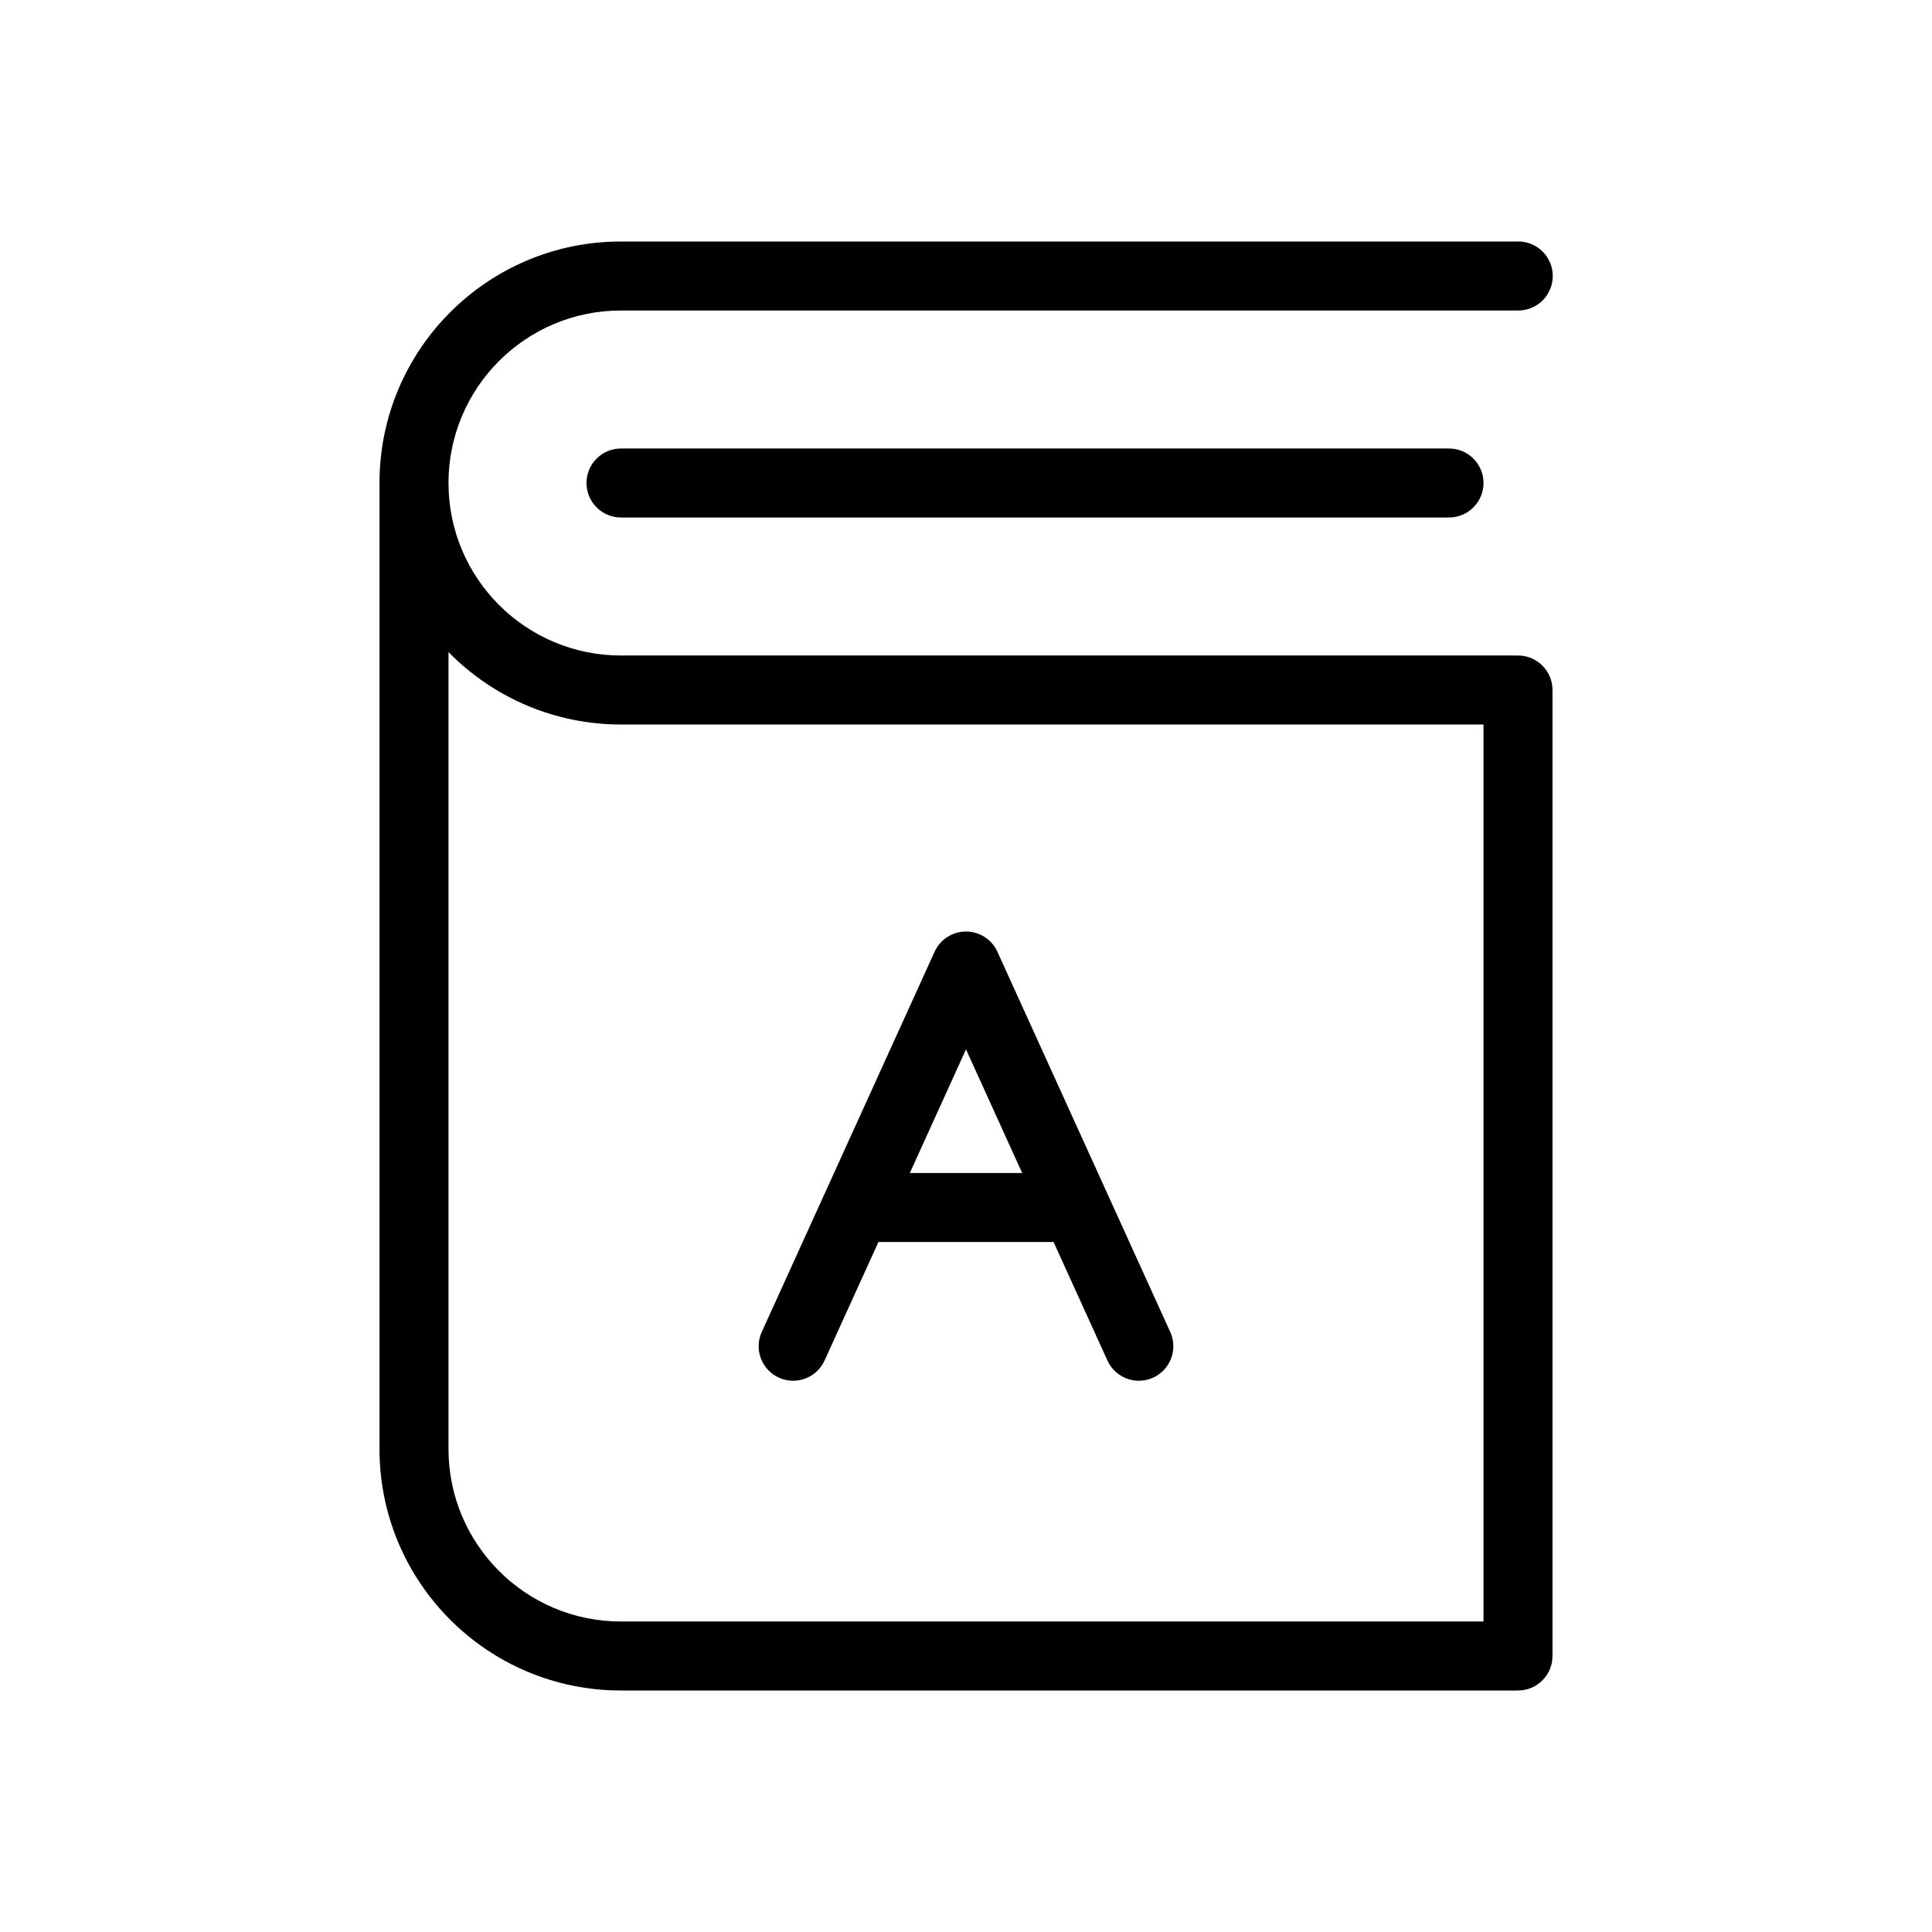
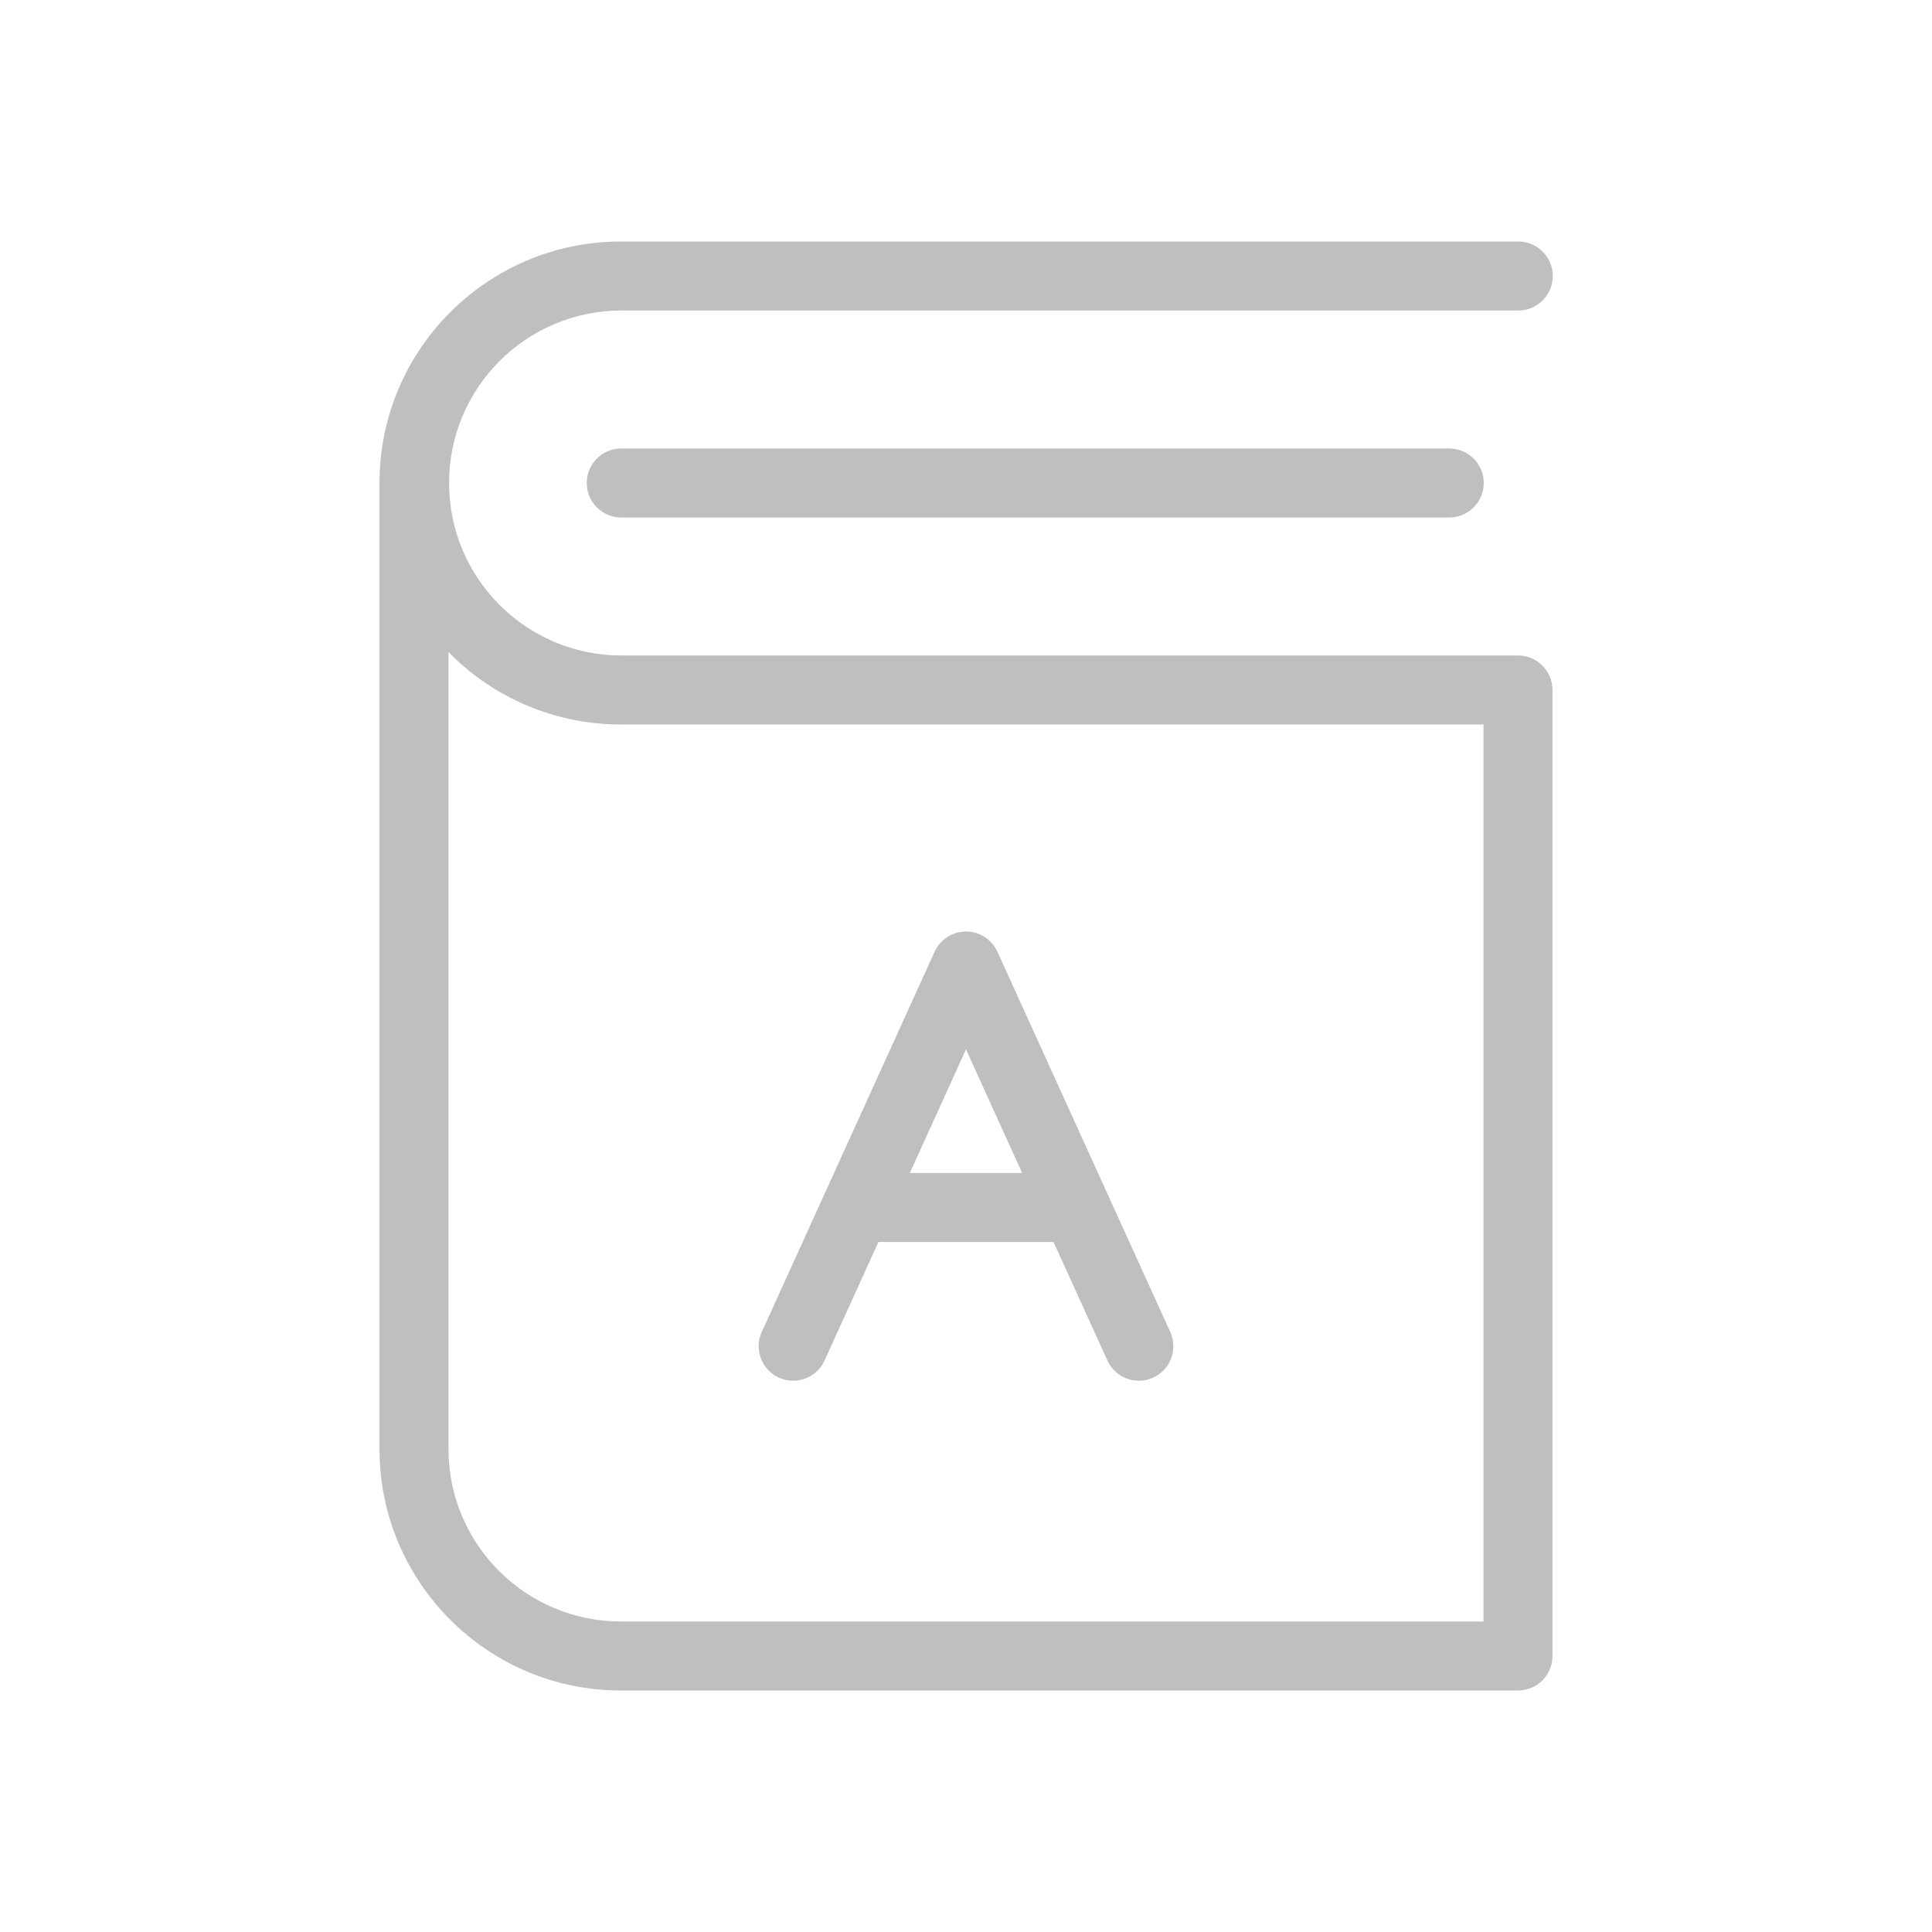
- <svg xmlns="http://www.w3.org/2000/svg" width="200" height="200" class="icon" viewBox="0 0 1024 1024">
+ <svg xmlns="http://www.w3.org/2000/svg" width="200" height="200" class="icon" p-id="1497" t="1554868028575" version="1.1" viewBox="0 0 1024 1024">
  <defs>
-     <style />
+     <style type="text/css" />
  </defs>
-   <path d="M558.41 658.286h-92.82l-28.379 62.427a18.286 18.286 0 1 1-33.28-15.14L495.36 504.43a18.286 18.286 0 0 1 33.28 0l91.429 201.143a18.286 18.286 0 1 1-33.28 15.14l-28.38-62.427zm-16.64-36.572L512 556.178l-29.77 65.536h59.54zM329.142 128H804.57a18.286 18.286 0 1 1 0 36.571H329.143a91.429 91.429 0 0 0 0 182.858H804.57a18.286 18.286 0 0 1 18.286 18.285v512A18.286 18.286 0 0 1 804.571 896H329.143a128 128 0 0 1-128-128V256a128 128 0 0 1 128-128zm-91.429 217.6V768a91.429 91.429 0 0 0 91.429 91.429h457.143V384H329.143a127.634 127.634 0 0 1-91.429-38.4zm91.429-71.314a18.286 18.286 0 0 1 0-36.572H768a18.286 18.286 0 1 1 0 36.572H329.143z" />
+   <path fill="#bfbfbf" d="M558.409 658.286h-92.818l-28.379 62.427a18.286 18.286 0 1 1-33.28-15.141l91.429-201.143a18.286 18.286 0 0 1 33.28 0l91.429 201.143a18.286 18.286 0 1 1-33.28 15.141L558.409 658.286z m-16.64-36.571L512 556.178 482.231 621.714h59.538zM329.143 128h475.429a18.286 18.286 0 1 1 0 36.571H329.143a91.429 91.429 0 0 0 0 182.857h475.429a18.286 18.286 0 0 1 18.286 18.286v512a18.286 18.286 0 0 1-18.286 18.286H329.143A128 128 0 0 1 201.143 768V256A128 128 0 0 1 329.143 128zM237.714 345.6V768A91.429 91.429 0 0 0 329.143 859.429h457.143v-475.429H329.143a127.634 127.634 0 0 1-91.429-38.4zM329.143 274.286a18.286 18.286 0 0 1 0-36.571h438.857a18.286 18.286 0 1 1 0 36.571H329.143z" p-id="1498" />
</svg>
